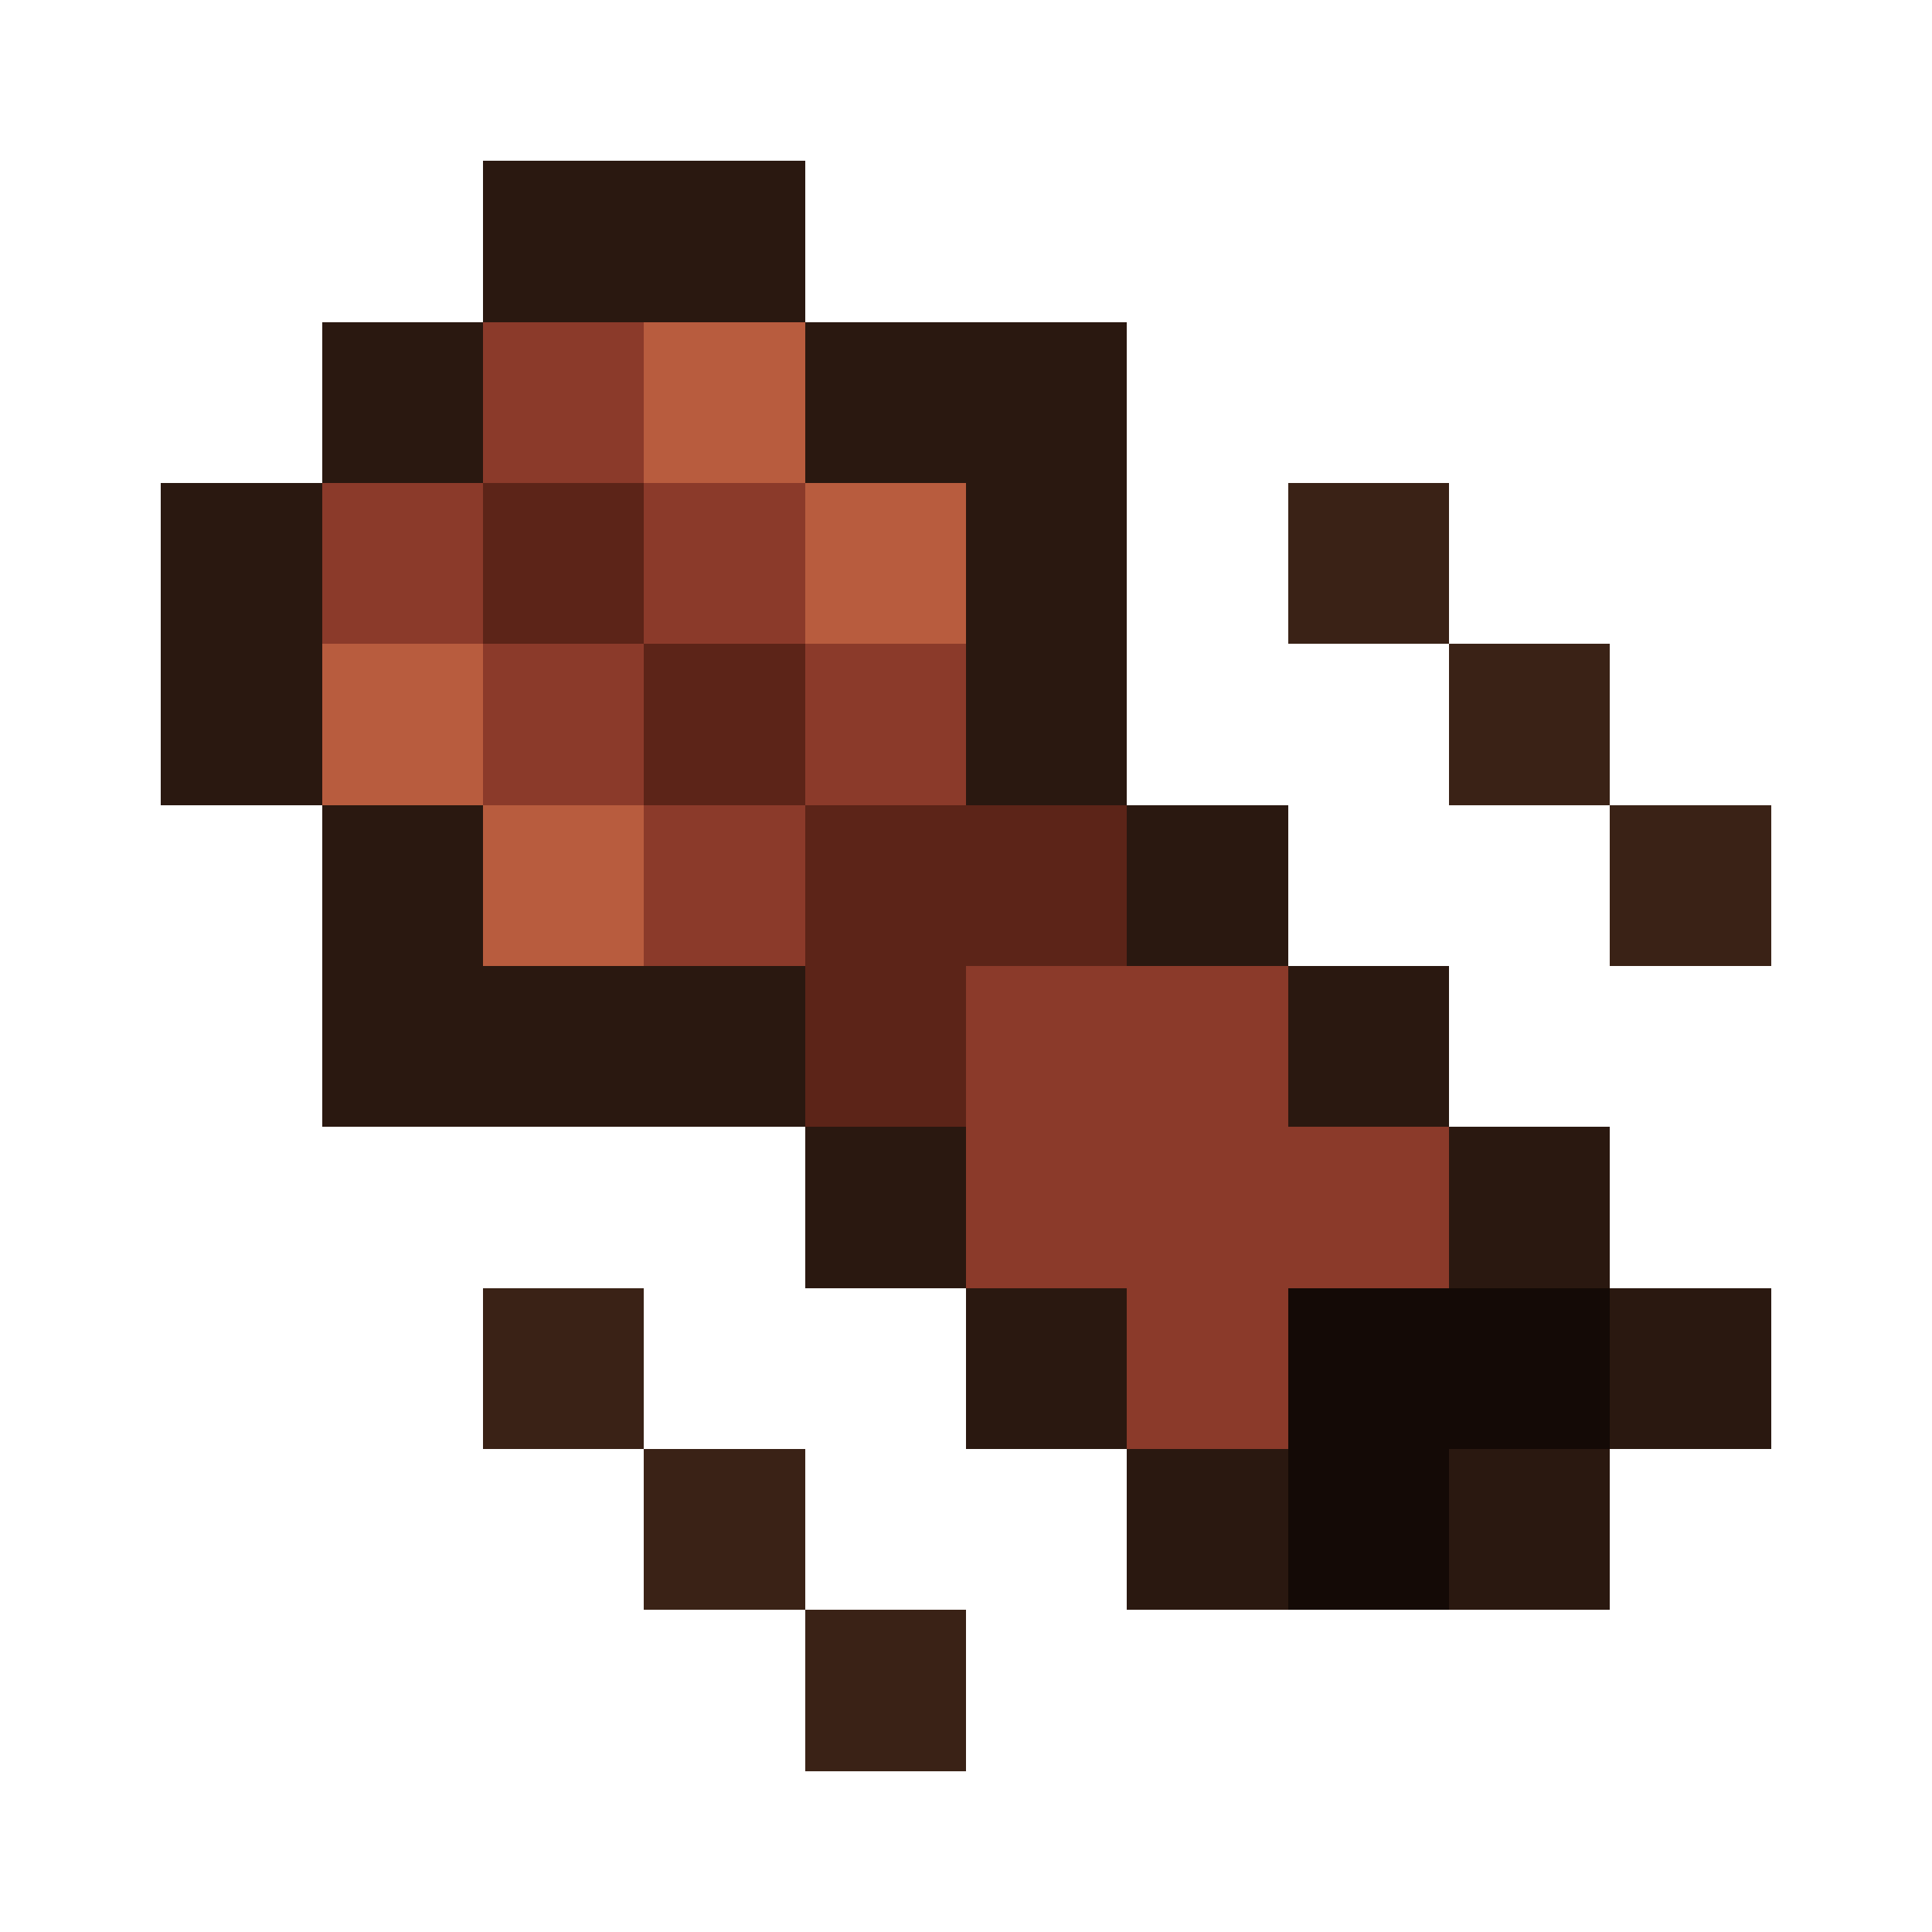
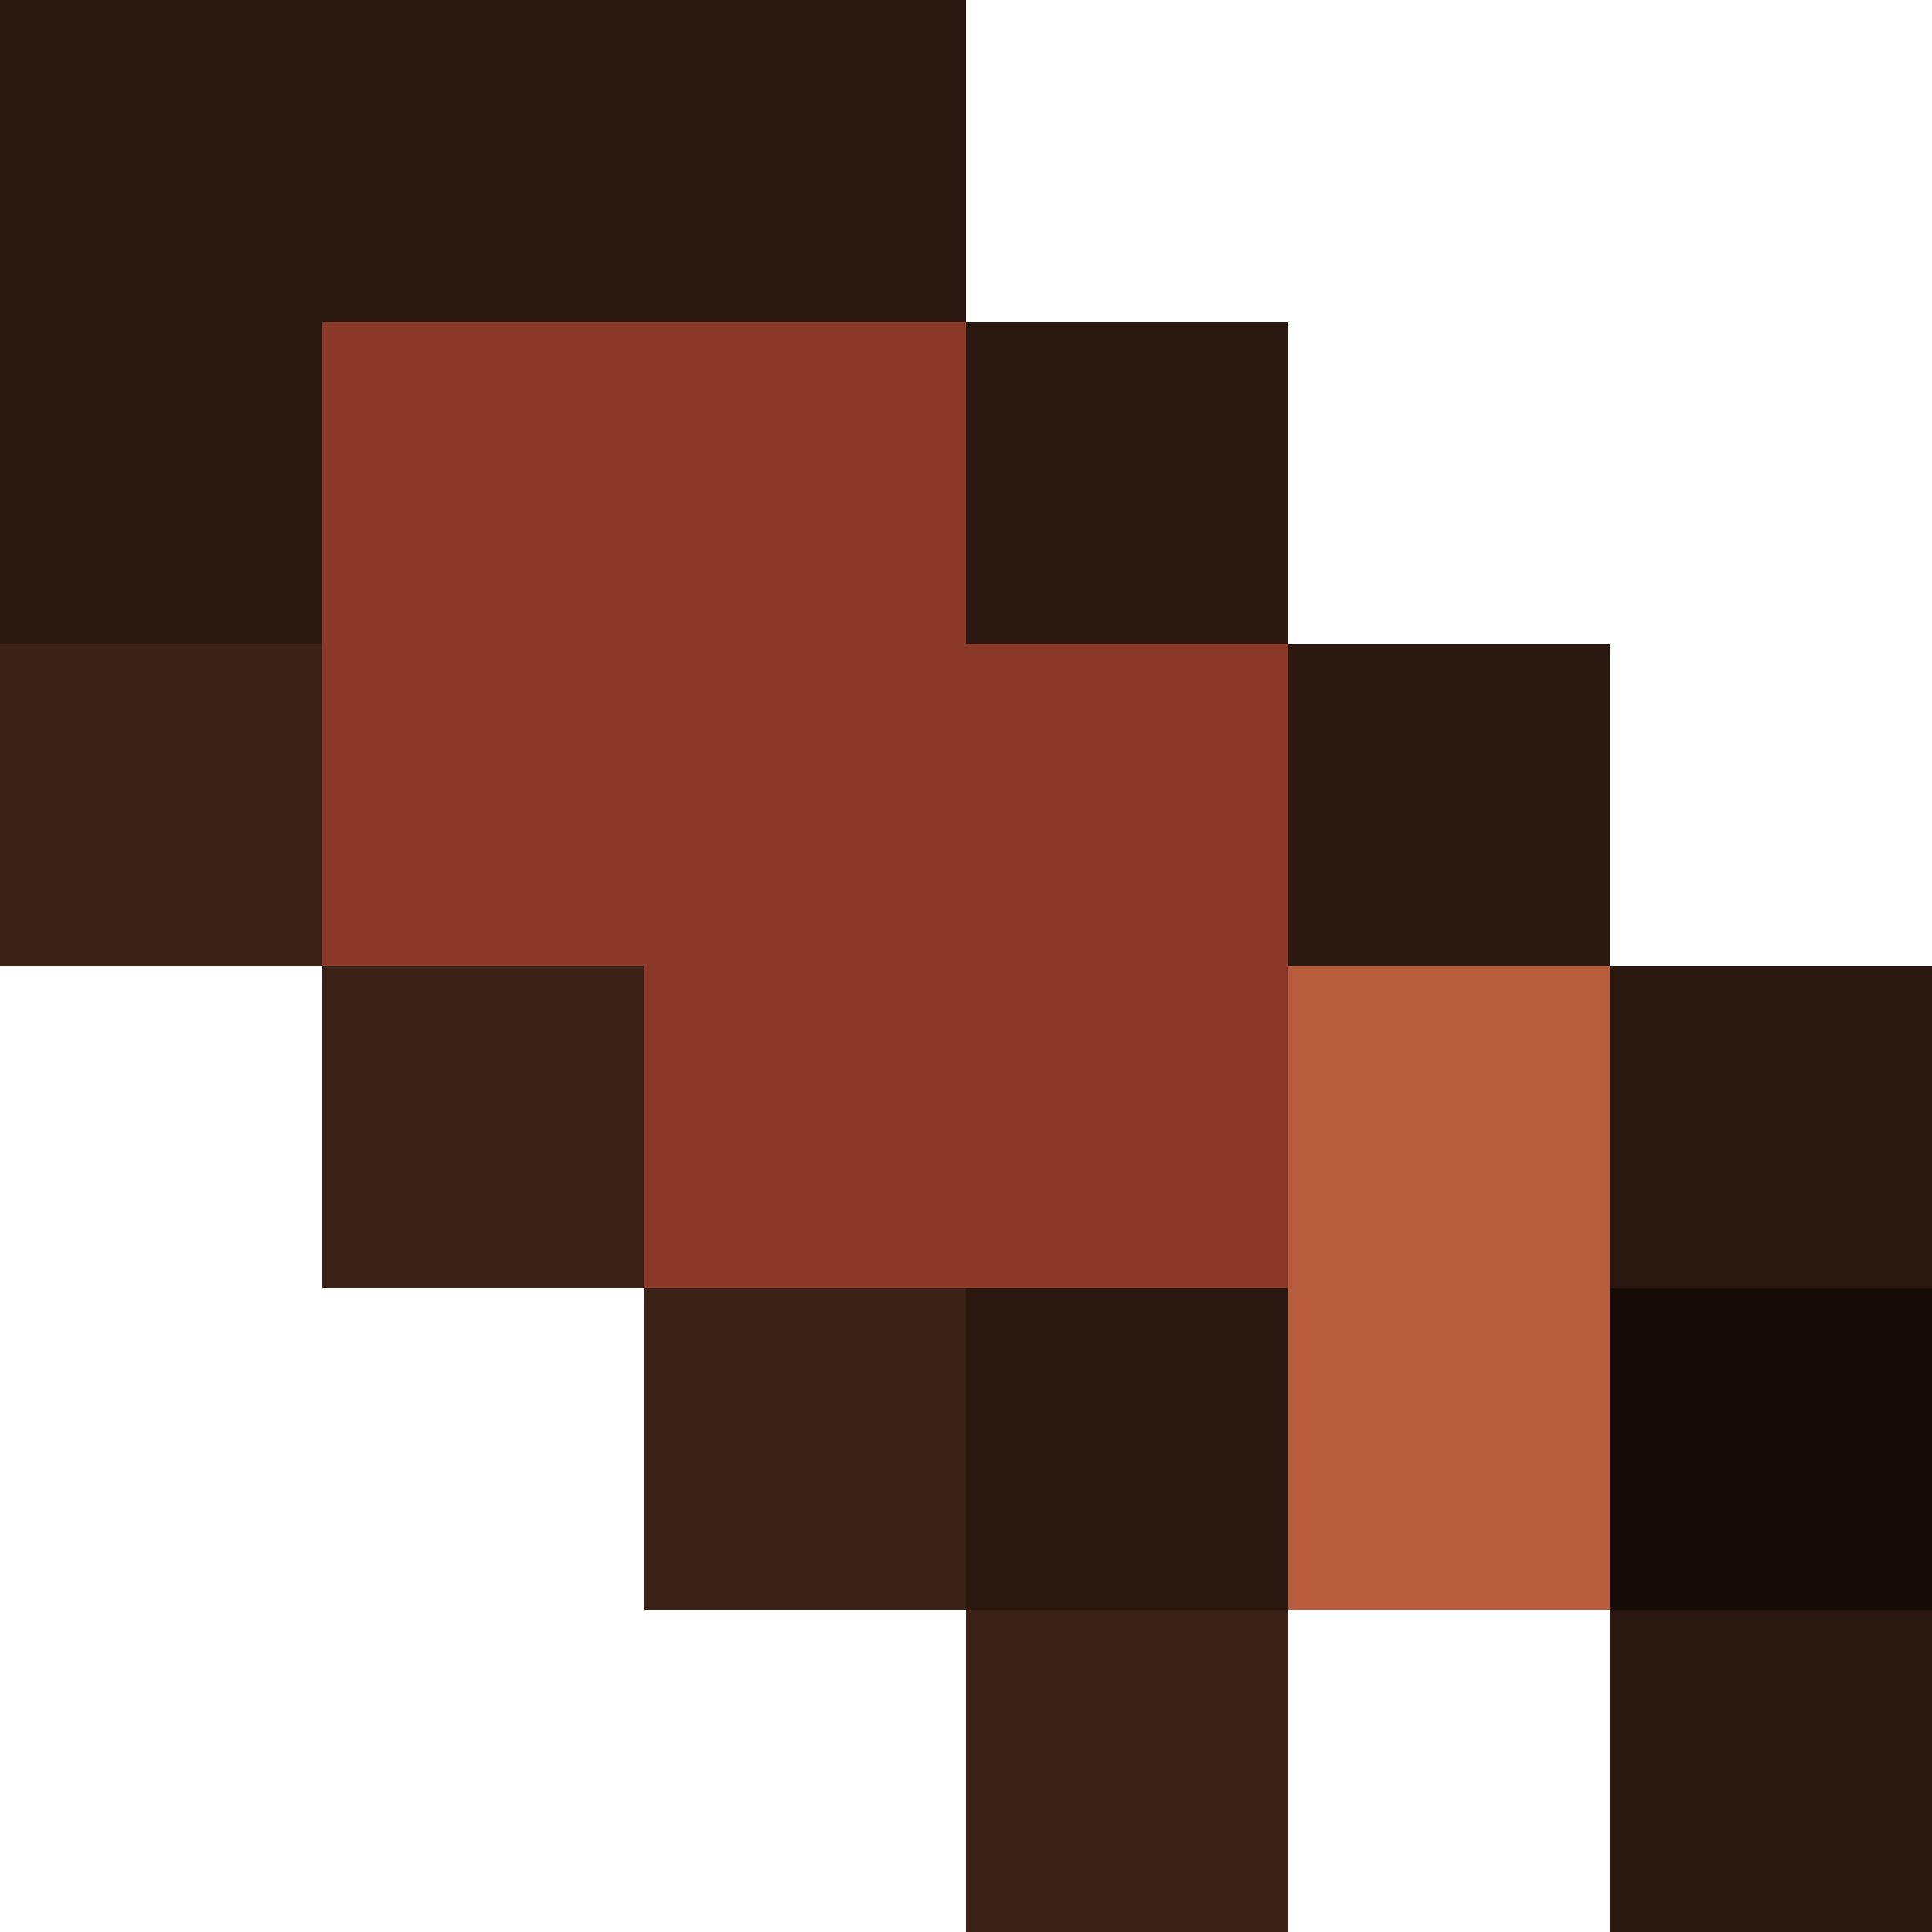
- <svg xmlns="http://www.w3.org/2000/svg" width="12" height="12" viewBox="0 0 12 12" shape-rendering="crispEdges">
-   <rect x="3" y="1" width="2" height="1" fill="#2A1810" />
-   <rect x="2" y="2" width="1" height="1" fill="#2A1810" />
-   <rect x="3" y="2" width="1" height="1" fill="#8B3A2A" />
-   <rect x="4" y="2" width="1" height="1" fill="#B85C3E" />
-   <rect x="5" y="2" width="2" height="1" fill="#2A1810" />
-   <rect x="1" y="3" width="1" height="1" fill="#2A1810" />
-   <rect x="2" y="3" width="1" height="1" fill="#8B3A2A" />
-   <rect x="3" y="3" width="1" height="1" fill="#5C2418" />
-   <rect x="4" y="3" width="1" height="1" fill="#8B3A2A" />
-   <rect x="5" y="3" width="1" height="1" fill="#B85C3E" />
-   <rect x="6" y="3" width="1" height="1" fill="#2A1810" />
-   <rect x="8" y="3" width="1" height="1" fill="#3A2216" />
-   <rect x="1" y="4" width="1" height="1" fill="#2A1810" />
-   <rect x="2" y="4" width="1" height="1" fill="#B85C3E" />
-   <rect x="3" y="4" width="1" height="1" fill="#8B3A2A" />
-   <rect x="4" y="4" width="1" height="1" fill="#5C2418" />
-   <rect x="5" y="4" width="1" height="1" fill="#8B3A2A" />
-   <rect x="6" y="4" width="1" height="1" fill="#2A1810" />
-   <rect x="9" y="4" width="1" height="1" fill="#3A2216" />
-   <rect x="2" y="5" width="1" height="1" fill="#2A1810" />
-   <rect x="3" y="5" width="1" height="1" fill="#B85C3E" />
-   <rect x="4" y="5" width="1" height="1" fill="#8B3A2A" />
-   <rect x="5" y="5" width="2" height="1" fill="#5C2418" />
-   <rect x="7" y="5" width="1" height="1" fill="#2A1810" />
-   <rect x="10" y="5" width="1" height="1" fill="#3A2216" />
-   <rect x="2" y="6" width="3" height="1" fill="#2A1810" />
-   <rect x="5" y="6" width="1" height="1" fill="#5C2418" />
-   <rect x="6" y="6" width="2" height="1" fill="#8B3A2A" />
-   <rect x="8" y="6" width="1" height="1" fill="#2A1810" />
-   <rect x="5" y="7" width="1" height="1" fill="#2A1810" />
-   <rect x="6" y="7" width="3" height="1" fill="#8B3A2A" />
-   <rect x="9" y="7" width="1" height="1" fill="#2A1810" />
-   <rect x="3" y="8" width="1" height="1" fill="#3A2216" />
-   <rect x="6" y="8" width="1" height="1" fill="#2A1810" />
-   <rect x="7" y="8" width="1" height="1" fill="#8B3A2A" />
-   <rect x="8" y="8" width="2" height="1" fill="#140A06" />
-   <rect x="10" y="8" width="1" height="1" fill="#2A1810" />
-   <rect x="4" y="9" width="1" height="1" fill="#3A2216" />
-   <rect x="7" y="9" width="1" height="1" fill="#2A1810" />
-   <rect x="8" y="9" width="1" height="1" fill="#140A06" />
-   <rect x="9" y="9" width="1" height="1" fill="#2A1810" />
-   <rect x="5" y="10" width="1" height="1" fill="#3A2216" />
+ <svg xmlns="http://www.w3.org/2000/svg" width="6" height="6" viewBox="0 0 6 6" shape-rendering="crispEdges">
+   <rect x="0" y="0" width="3" height="1" fill="#2A1810" />
+   <rect x="0" y="1" width="1" height="1" fill="#2A1810" />
+   <rect x="1" y="1" width="2" height="1" fill="#8B3A2A" />
+   <rect x="3" y="1" width="1" height="1" fill="#2A1810" />
+   <rect x="0" y="2" width="1" height="1" fill="#3A2216" />
+   <rect x="1" y="2" width="3" height="1" fill="#8B3A2A" />
+   <rect x="4" y="2" width="1" height="1" fill="#2A1810" />
+   <rect x="1" y="3" width="1" height="1" fill="#3A2216" />
+   <rect x="2" y="3" width="2" height="1" fill="#8B3A2A" />
+   <rect x="4" y="3" width="1" height="1" fill="#B85C3E" />
+   <rect x="5" y="3" width="1" height="1" fill="#2A1810" />
+   <rect x="2" y="4" width="1" height="1" fill="#3A2216" />
+   <rect x="3" y="4" width="1" height="1" fill="#2A1810" />
+   <rect x="4" y="4" width="1" height="1" fill="#B85C3E" />
+   <rect x="5" y="4" width="1" height="1" fill="#140A06" />
+   <rect x="3" y="5" width="1" height="1" fill="#3A2216" />
+   <rect x="5" y="5" width="1" height="1" fill="#2A1810" />
</svg>
